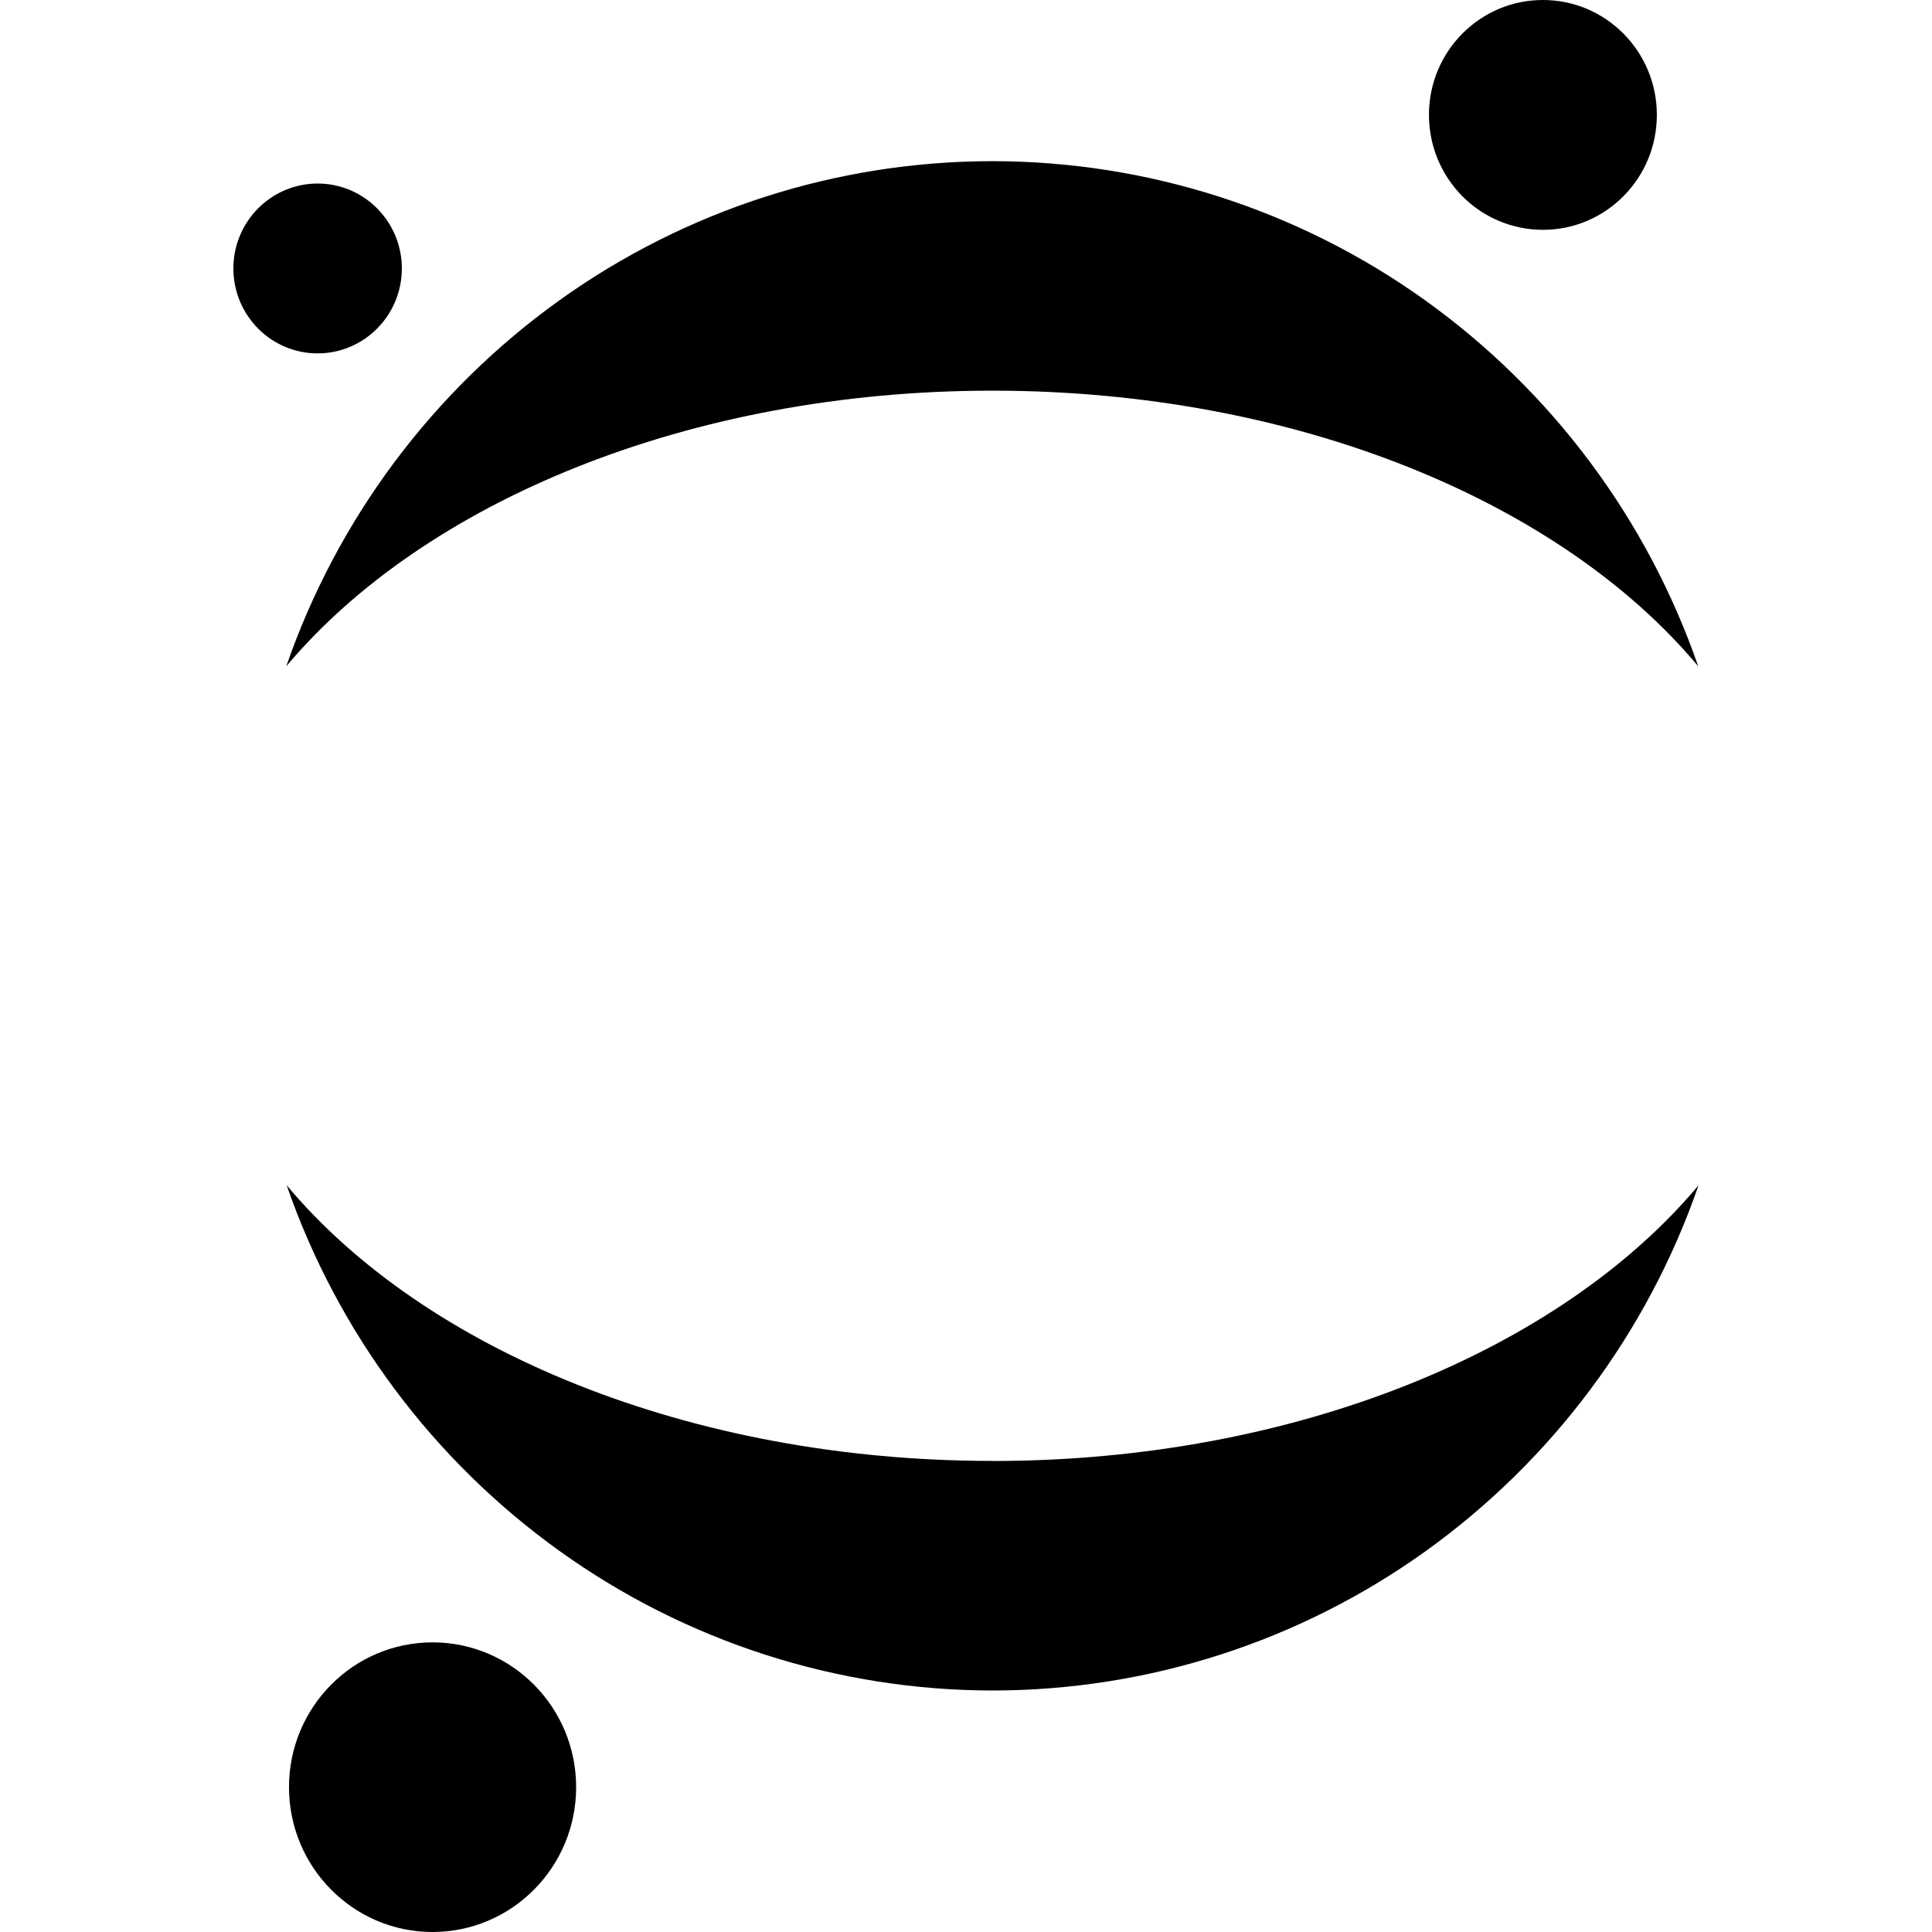
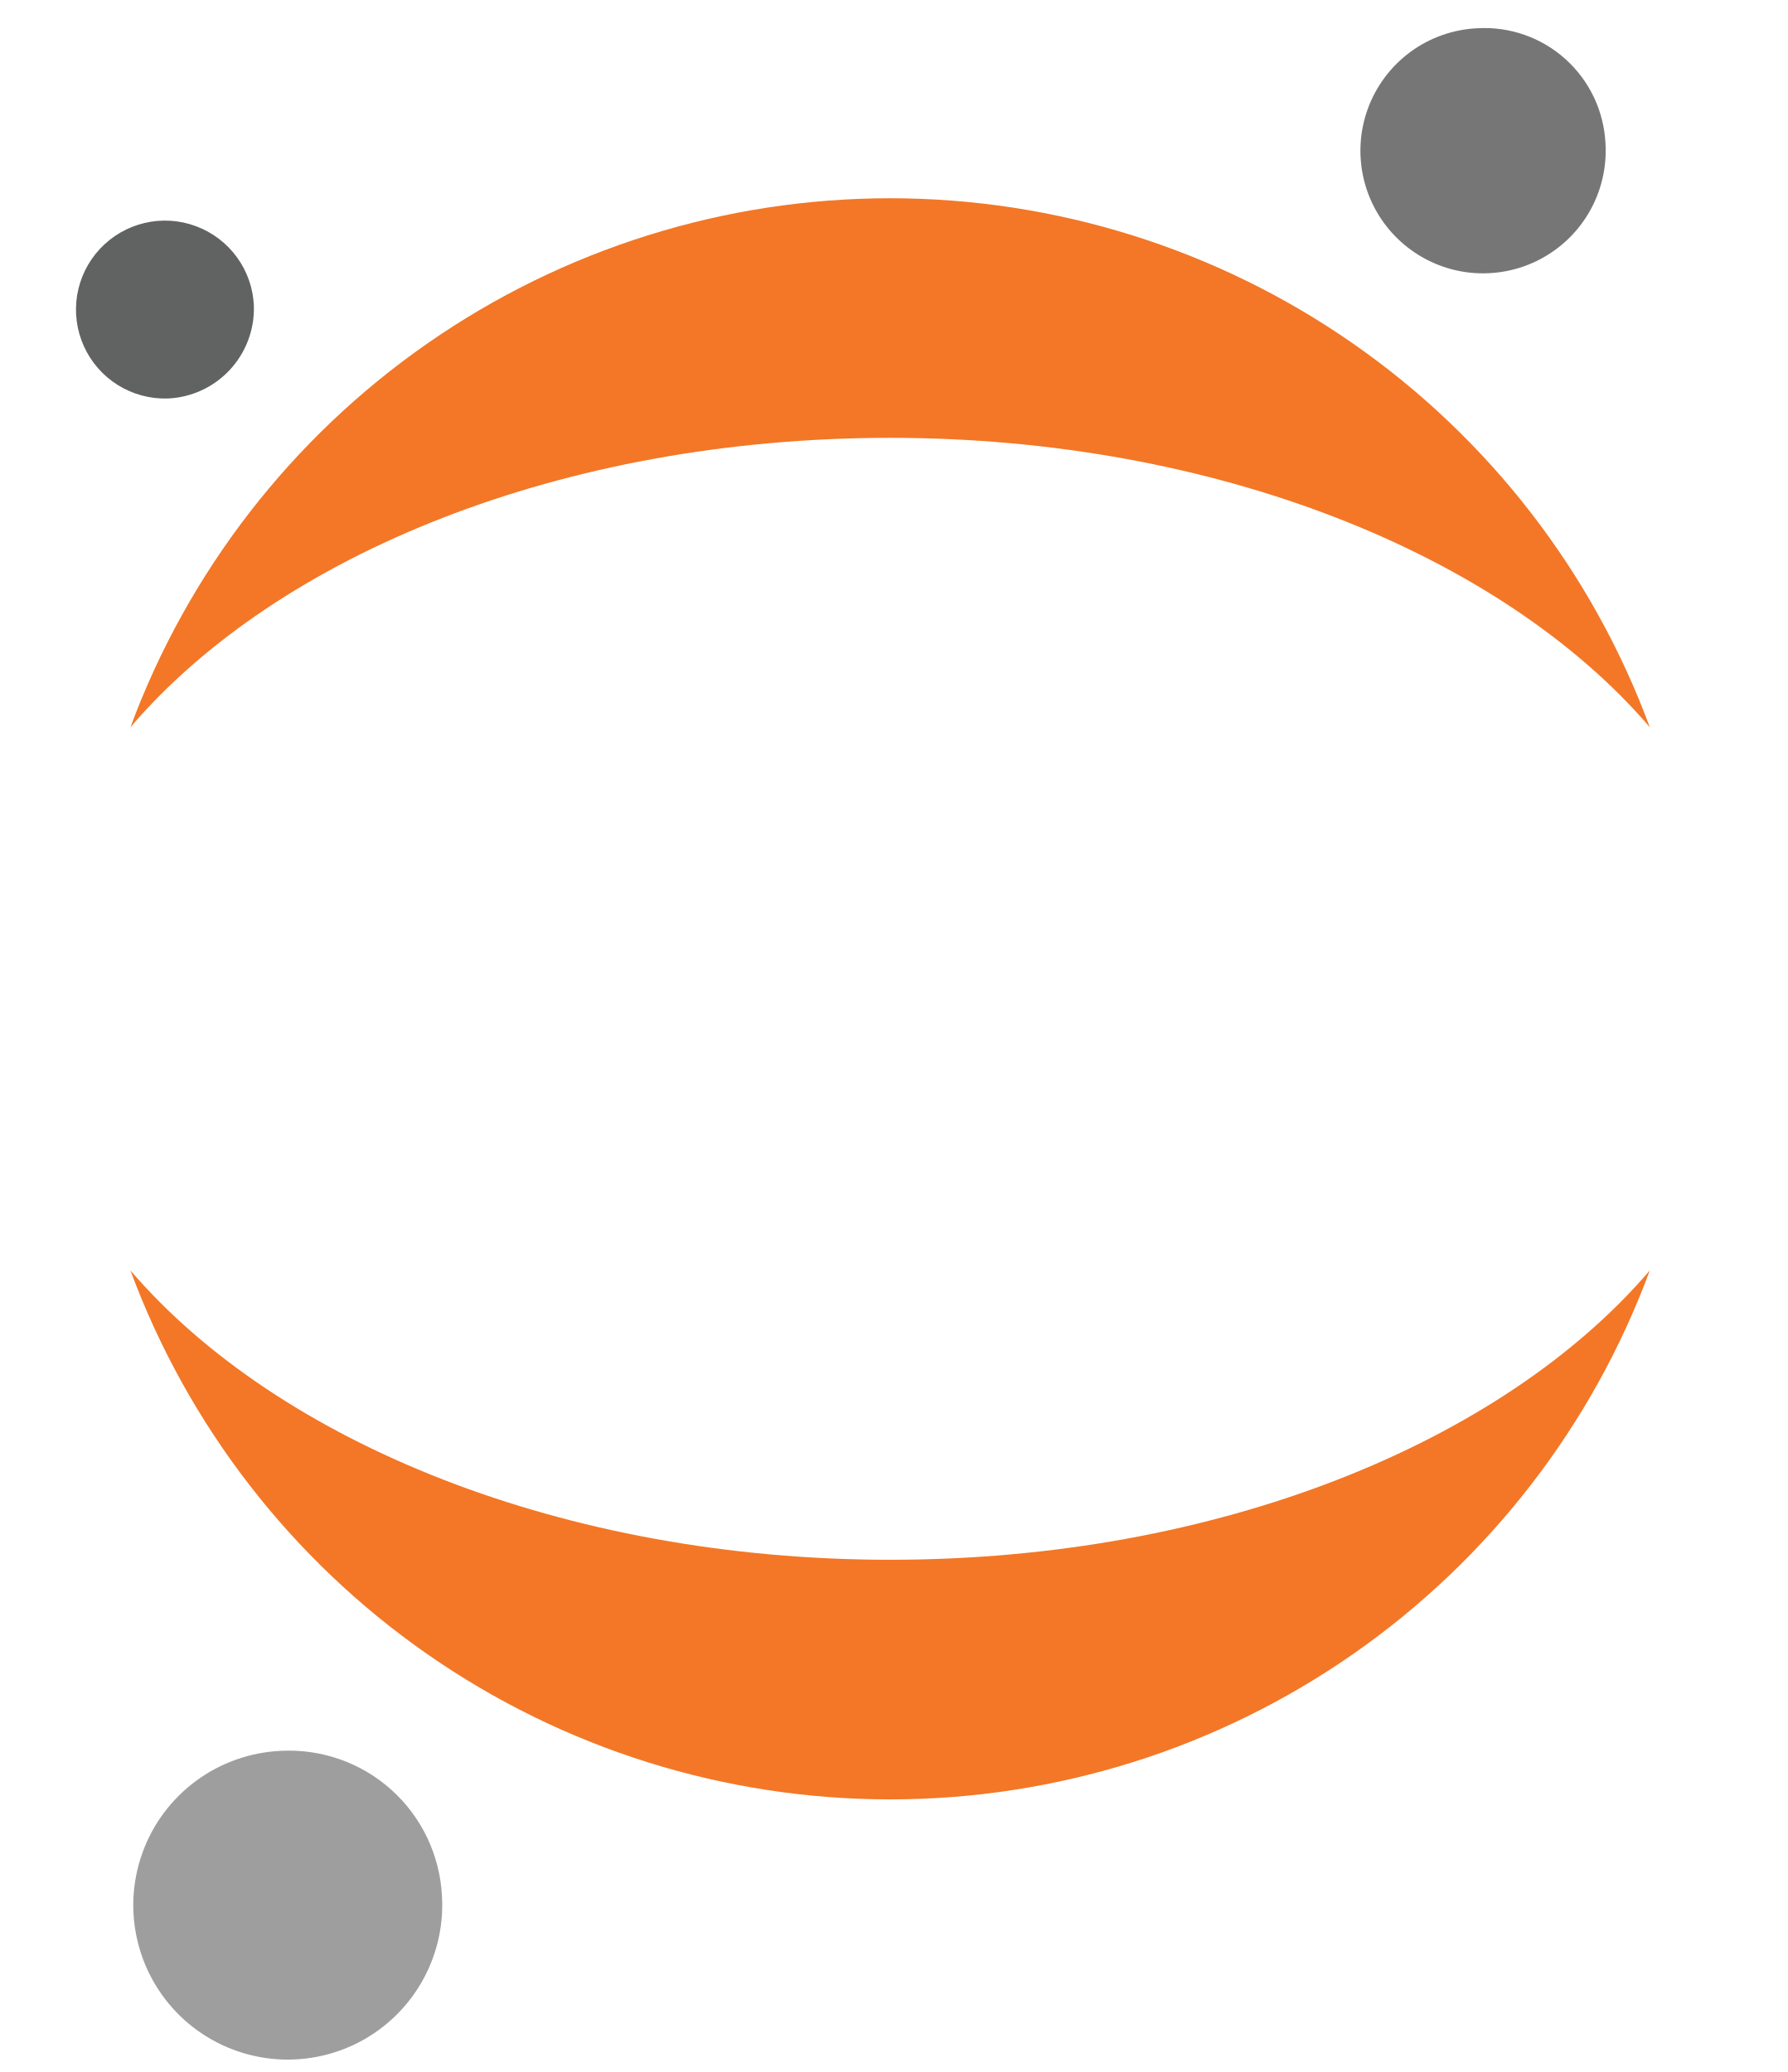
- <svg xmlns="http://www.w3.org/2000/svg" role="img" width="600" height="600" viewBox="0 0 24 24">
-   <path d="M7.157 22.201A1.784 1.799 0 0 1 5.374 24a1.784 1.799 0 0 1-1.784-1.799 1.784 1.799 0 0 1 1.784-1.799 1.784 1.799 0 0 1 1.783 1.799zM20.582 1.427a1.415 1.427 0 0 1-1.415 1.428 1.415 1.427 0 0 1-1.416-1.428A1.415 1.427 0 0 1 19.167 0a1.415 1.427 0 0 1 1.415 1.427zM4.992 3.336A1.047 1.056 0 0 1 3.946 4.39a1.047 1.056 0 0 1-1.047-1.055A1.047 1.056 0 0 1 3.946 2.28a1.047 1.056 0 0 1 1.046 1.056zm7.336 1.517c3.769 0 7.06 1.38 8.768 3.424a9.363 9.363 0 0 0-3.393-4.547 9.238 9.238 0 0 0-5.377-1.728A9.238 9.238 0 0 0 6.95 3.73a9.363 9.363 0 0 0-3.394 4.547c1.713-2.04 5.004-3.424 8.772-3.424zm.001 13.295c-3.768 0-7.06-1.381-8.768-3.425a9.363 9.363 0 0 0 3.394 4.547A9.238 9.238 0 0 0 12.33 21a9.238 9.238 0 0 0 5.377-1.729 9.363 9.363 0 0 0 3.393-4.547c-1.712 2.044-5.003 3.425-8.772 3.425Z" />
+ <svg xmlns="http://www.w3.org/2000/svg" xmlns:xlink="http://www.w3.org/1999/xlink" width="44" height="51" viewBox="0 0 44 51">
+   <g id="path16 fill" style="mix-blend-mode:normal" transform="translate(-1640,-2453)">
+     <use xlink:href="#path7_fill" transform="translate(1673.48,2453.69)" fill="#767677" style="mix-blend-mode:normal" id="use873" x="0" y="0" width="100%" height="100%" />
+   </g>
+   <g id="path17 fill" style="mix-blend-mode:normal" transform="translate(-1640,-2453)">
+     <use xlink:href="#path8_fill" transform="translate(1643.21,2484.27)" fill="#f37726" style="mix-blend-mode:normal" id="use878" x="0" y="0" width="100%" height="100%" />
+   </g>
+   <g id="path18 fill" style="mix-blend-mode:normal" transform="translate(-1640,-2453)">
+     <use xlink:href="#path9_fill" transform="translate(1643.21,2457.88)" fill="#f37726" style="mix-blend-mode:normal" id="use883" x="0" y="0" width="100%" height="100%" />
+   </g>
+   <g id="path19 fill" style="mix-blend-mode:normal" transform="translate(-1640,-2453)">
+     <use xlink:href="#path10_fill" transform="translate(1643.28,2496.09)" fill="#9e9e9e" style="mix-blend-mode:normal" id="use888" x="0" y="0" width="100%" height="100%" />
+   </g>
+   <g id="path20 fill" style="mix-blend-mode:normal" transform="translate(-1640,-2453)">
+     <use xlink:href="#path11_fill" transform="translate(1641.87,2458.43)" fill="#616262" style="mix-blend-mode:normal" id="use893" x="0" y="0" width="100%" height="100%" />
+   </g>
+   <defs id="defs917">
+     <path id="path0_fill" d="M 1.745 5.475C 1.745 7.033 1.62 7.541 1.3 7.915C 0.943 8.236 0.48 8.414 0 8.413L 0.125 9.304C 0.869 9.314 1.591 9.051 2.155 8.565C 2.458 8.195 2.683 7.768 2.818 7.309C 2.953 6.85 2.993 6.369 2.938 5.894L 2.938 0L 1.745 0L 1.745 5.44L 1.745 5.475Z" />
+     <path id="path1_fill" d="M 5.502 4.763C 5.502 5.431 5.502 6.027 5.555 6.544L 4.496 6.544L 4.425 5.484C 4.203 5.859 3.886 6.169 3.506 6.381C 3.126 6.594 2.697 6.702 2.261 6.695C 1.229 6.695 0 6.134 0 3.846L 0 0.045L 1.193 0.045L 1.193 3.606C 1.193 4.843 1.576 5.671 2.653 5.671C 2.875 5.674 3.095 5.632 3.3 5.548C 3.505 5.464 3.691 5.34 3.848 5.184C 4.005 5.027 4.129 4.84 4.213 4.635C 4.296 4.43 4.338 4.21 4.336 3.989L 4.336 0L 5.529 0L 5.529 4.727L 5.502 4.763Z" />
+     <path id="path2_fill" d="M 0.053 2.273C 0.053 1.445 0.053 0.768 0 0.154L 1.068 0.154L 1.122 1.267C 1.36 0.865 1.702 0.535 2.113 0.312C 2.524 0.089 2.988 -0.018 3.454 0.002C 5.039 0.002 6.232 1.329 6.232 3.305C 6.232 5.638 4.799 6.795 3.25 6.795C 2.853 6.813 2.459 6.728 2.105 6.549C 1.751 6.369 1.449 6.102 1.229 5.772L 1.229 5.772L 1.229 9.333L 0.053 9.333L 0.053 2.299L 0.053 2.273ZM 1.229 4.009C 1.232 4.17 1.25 4.331 1.282 4.489C 1.383 4.885 1.613 5.235 1.935 5.485C 2.258 5.735 2.655 5.87 3.063 5.869C 4.318 5.869 5.057 4.846 5.057 3.359C 5.057 2.059 4.362 0.946 3.107 0.946C 2.61 0.987 2.145 1.207 1.8 1.566C 1.454 1.925 1.251 2.398 1.229 2.896L 1.229 4.009Z" />
+     <path id="path3_fill" d="M 1.318 0.018L 2.751 3.855C 2.902 4.282 3.063 4.799 3.169 5.182C 3.294 4.79 3.428 4.291 3.588 3.828L 4.888 0.018L 6.143 0.018L 4.362 4.647C 3.472 6.873 2.929 8.022 2.11 8.716C 1.697 9.093 1.194 9.357 0.65 9.482L 0.356 8.485C 0.737 8.359 1.09 8.163 1.398 7.906C 1.832 7.552 2.177 7.1 2.404 6.588C 2.452 6.499 2.486 6.403 2.502 6.303C 2.492 6.196 2.465 6.091 2.422 5.992L 0 0L 1.3 0L 1.318 0.018Z" />
+     <path id="path4_fill" d="M 2.19 0L 2.19 1.87L 3.9 1.87L 3.9 2.76L 2.19 2.76L 2.19 6.268C 2.19 7.069 2.422 7.532 3.08 7.532C 3.314 7.536 3.548 7.509 3.775 7.452L 3.828 8.342C 3.488 8.46 3.129 8.514 2.769 8.502C 2.53 8.517 2.292 8.48 2.069 8.394C 1.846 8.308 1.644 8.175 1.478 8.004C 1.115 7.519 0.95 6.914 1.015 6.312L 1.015 2.751L 0 2.751L 0 1.861L 1.033 1.861L 1.033 0.276L 2.19 0Z" />
+     <path id="path5_fill" d="M 1.177 3.579C 1.153 3.881 1.195 4.185 1.299 4.469C 1.404 4.753 1.569 5.011 1.783 5.225C 1.997 5.44 2.256 5.605 2.54 5.709C 2.824 5.814 3.128 5.856 3.43 5.831C 4.04 5.845 4.647 5.73 5.21 5.493L 5.415 6.383C 4.724 6.668 3.981 6.805 3.234 6.784C 2.798 6.814 2.361 6.749 1.953 6.594C 1.545 6.439 1.175 6.198 0.869 5.887C 0.563 5.576 0.328 5.202 0.18 4.791C 0.031 4.381 -0.026 3.943 0.011 3.508C 0.011 1.549 1.177 0 3.082 0C 5.219 0 5.753 1.87 5.753 3.063C 5.765 3.246 5.765 3.431 5.753 3.615L 1.15 3.615L 1.177 3.579ZM 4.667 2.689C 4.701 2.451 4.684 2.208 4.617 1.977C 4.55 1.746 4.434 1.533 4.277 1.35C 4.12 1.168 3.926 1.022 3.707 0.921C 3.489 0.82 3.252 0.767 3.011 0.766C 2.522 0.801 2.064 1.018 1.726 1.374C 1.388 1.729 1.196 2.198 1.186 2.689L 4.667 2.689Z" />
+     <path id="path6_fill" d="M 0.053 2.192C 0.053 1.427 0.053 0.768 0 0.162L 1.068 0.162L 1.068 1.436L 1.122 1.436C 1.234 1.043 1.466 0.694 1.785 0.439C 2.104 0.184 2.494 0.034 2.902 0.011C 3.015 -0.004 3.128 -0.004 3.241 0.011L 3.241 1.124C 3.105 1.108 2.967 1.108 2.831 1.124C 2.427 1.14 2.042 1.302 1.749 1.58C 1.456 1.859 1.274 2.235 1.238 2.637C 1.204 2.82 1.186 3.004 1.184 3.189L 1.184 6.653L 0.009 6.653L 0.009 2.201L 0.053 2.192Z" />
+     <path id="path7_fill" d="M 6.031 2.836C 6.067 3.434 5.925 4.029 5.622 4.546C 5.319 5.063 4.869 5.478 4.329 5.738C 3.789 5.999 3.184 6.092 2.591 6.008C 1.998 5.923 1.443 5.663 0.998 5.262C 0.553 4.861 0.237 4.337 0.091 3.755C -0.055 3.174 -0.025 2.563 0.178 1.999C 0.381 1.435 0.747 0.944 1.229 0.589C 1.712 0.234 2.289 0.03 2.888 0.005C 3.28 -0.017 3.673 0.039 4.044 0.17C 4.415 0.301 4.756 0.503 5.048 0.767C 5.34 1.03 5.577 1.348 5.746 1.703C 5.914 2.058 6.011 2.443 6.031 2.836L 6.031 2.836Z" />
+     <path id="path8_fill" d="M 18.696 7.122C 10.684 7.122 3.641 4.247 0 0C 1.413 3.82 3.962 7.116 7.305 9.444C 10.647 11.772 14.623 13.02 18.696 13.02C 22.77 13.02 26.745 11.772 30.088 9.444C 33.43 7.116 35.98 3.82 37.392 4.0486e-13C 33.76 4.247 26.744 7.122 18.696 7.122Z" />
+     <path id="path9_fill" d="M 18.696 5.897C 26.709 5.897 33.751 8.773 37.392 13.02C 35.98 9.199 33.43 5.903 30.088 3.576C 26.745 1.248 22.77 4.0486e-13 18.696 0C 14.623 4.0486e-13 10.647 1.248 7.305 3.576C 3.962 5.903 1.413 9.199 0 13.02C 3.641 8.764 10.648 5.897 18.696 5.897Z" />
+     <path id="path10_fill" d="M 7.596 3.567C 7.643 4.32 7.464 5.07 7.083 5.722C 6.703 6.373 6.136 6.897 5.457 7.226C 4.777 7.554 4.015 7.673 3.268 7.567C 2.52 7.461 1.822 7.135 1.26 6.631C 0.699 6.126 0.3 5.466 0.116 4.734C -0.069 4.002 -0.032 3.232 0.223 2.521C 0.477 1.81 0.938 1.192 1.545 0.744C 2.153 0.296 2.88 0.039 3.634 0.005C 4.128 -0.021 4.622 0.05 5.089 0.215C 5.555 0.379 5.985 0.634 6.353 0.965C 6.721 1.296 7.02 1.696 7.233 2.142C 7.446 2.589 7.57 3.073 7.596 3.567L 7.596 3.567Z" />
+     <path id="path11_fill" d="M 2.251 4.379C 1.819 4.391 1.393 4.275 1.027 4.046C 0.661 3.817 0.371 3.484 0.194 3.091C 0.016 2.697 -0.041 2.259 0.029 1.833C 0.1 1.407 0.294 1.011 0.589 0.696C 0.884 0.38 1.266 0.158 1.686 0.059C 2.106 -0.041 2.546 -0.014 2.951 0.137C 3.356 0.287 3.708 0.553 3.962 0.903C 4.216 1.252 4.361 1.669 4.378 2.1C 4.395 2.684 4.181 3.25 3.783 3.677C 3.385 4.104 2.834 4.356 2.251 4.379Z" />
+   </defs>
</svg>
